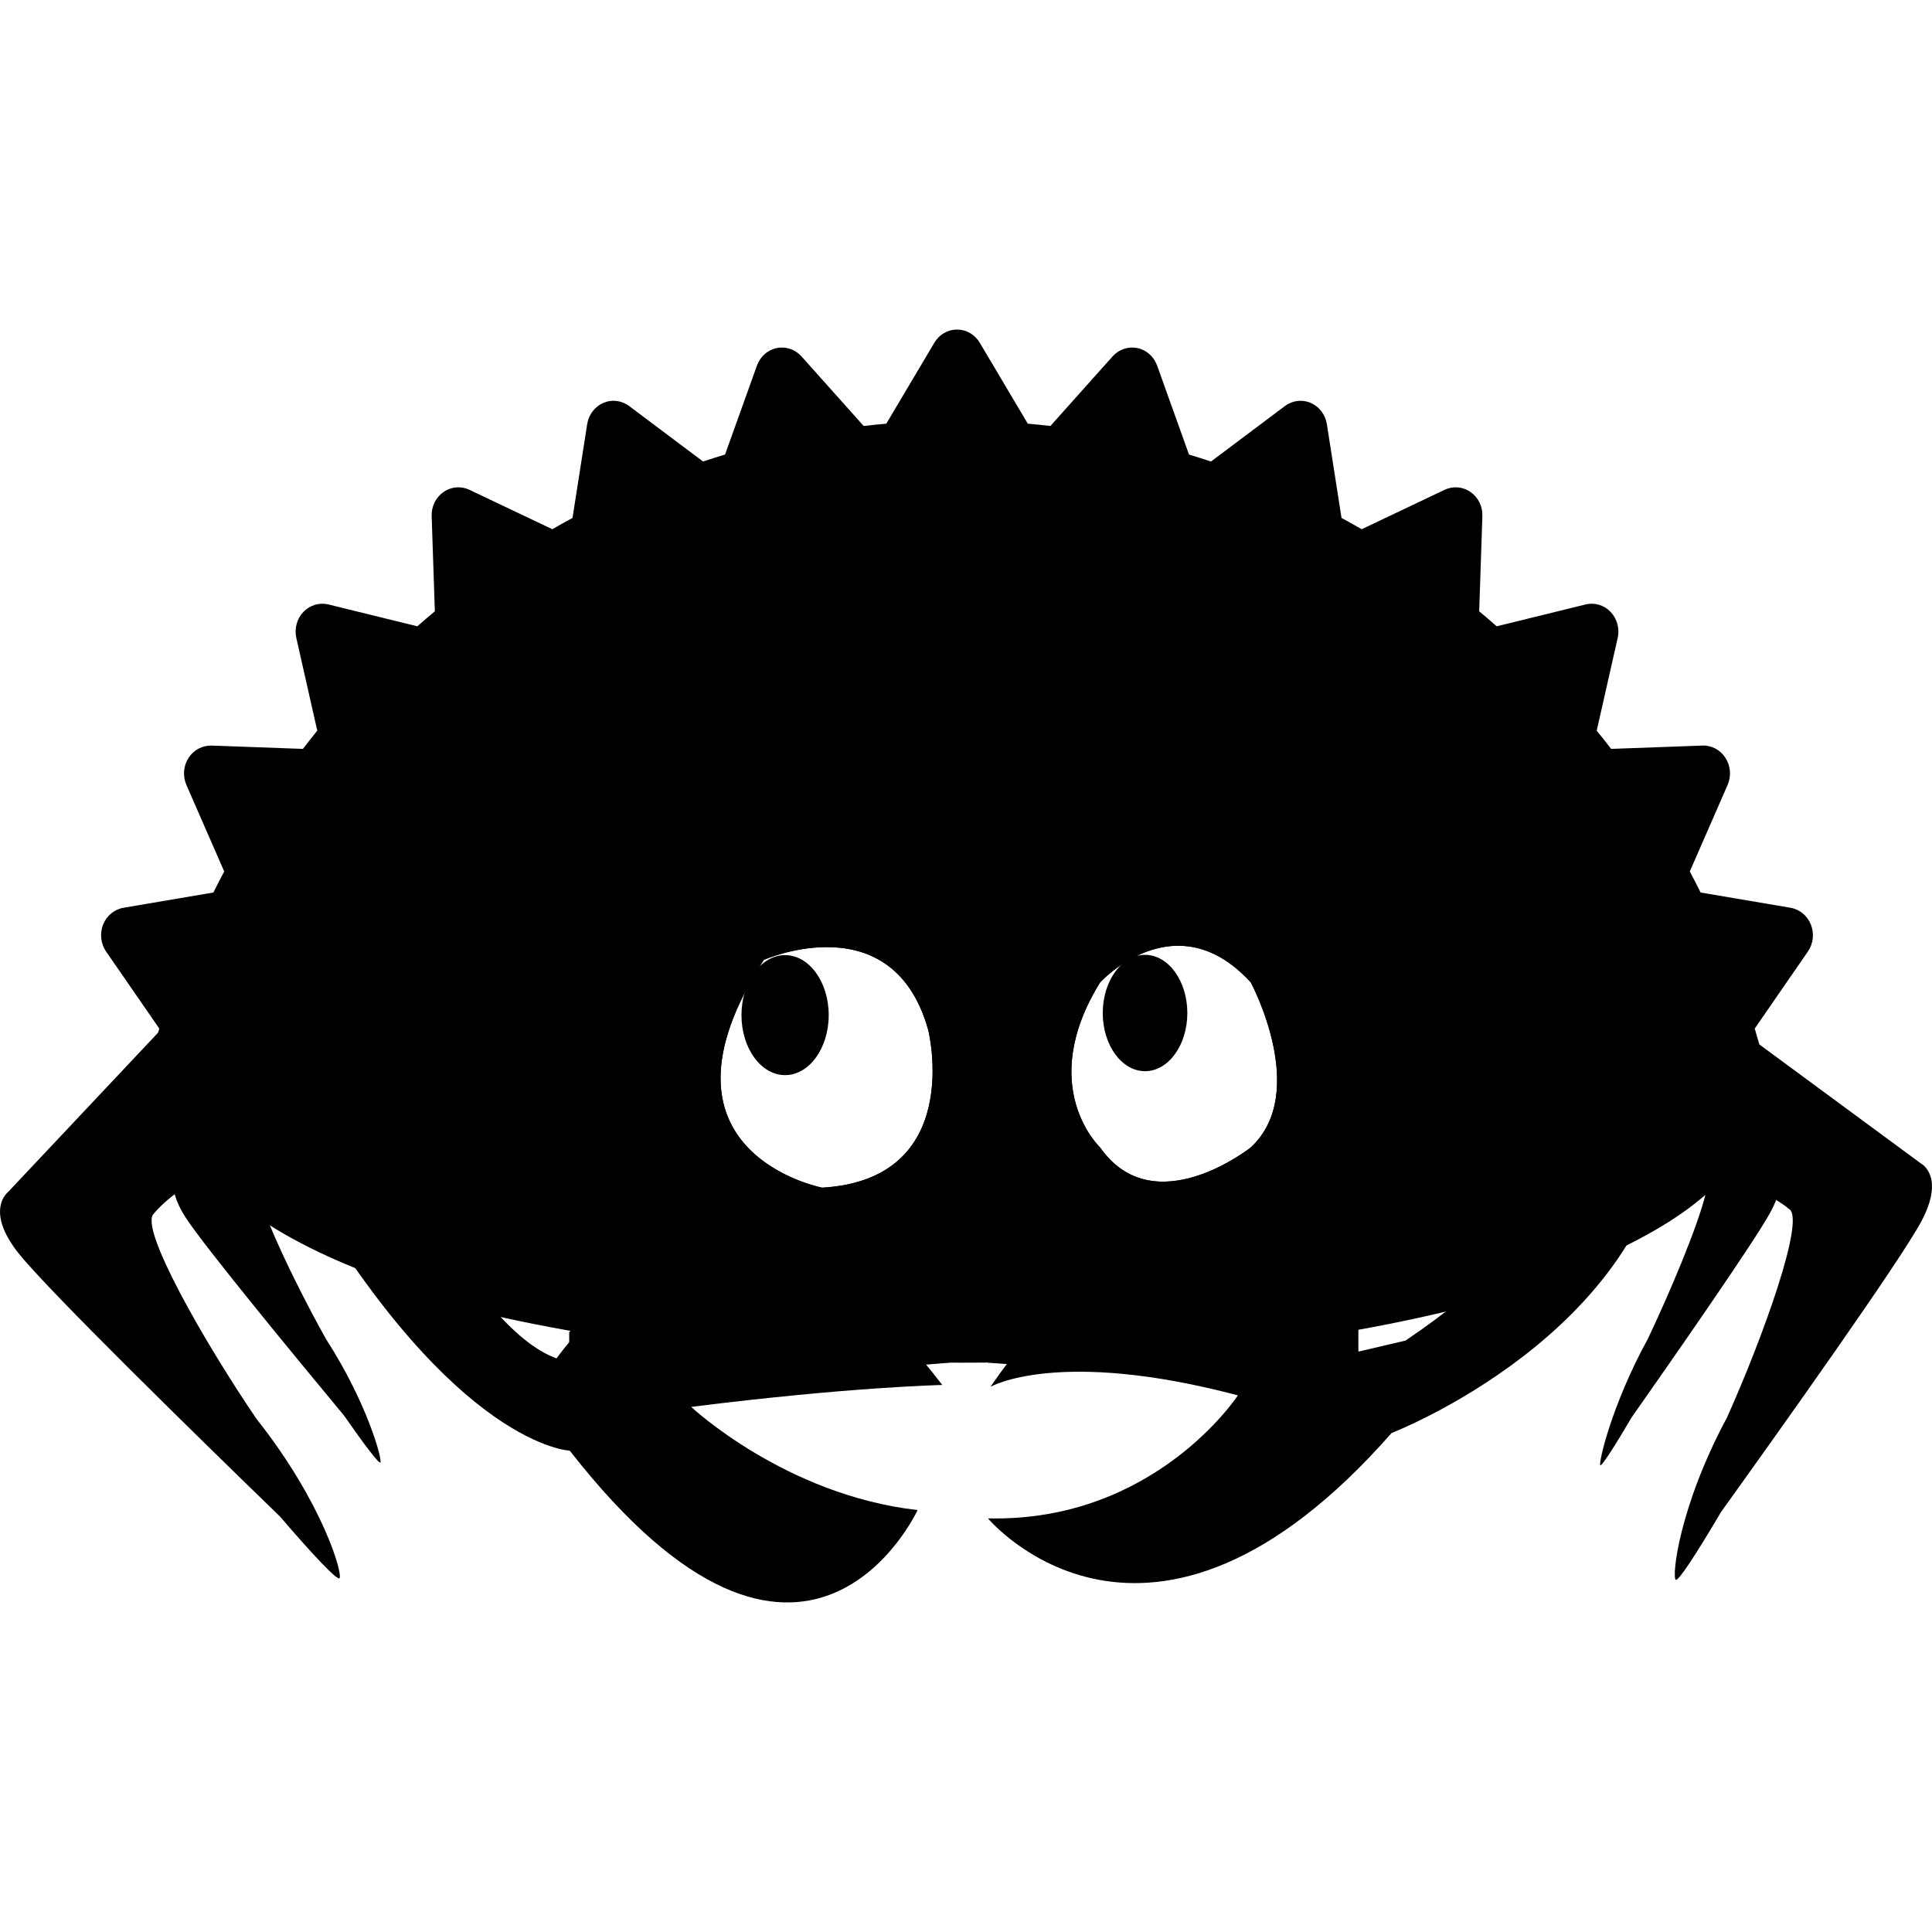
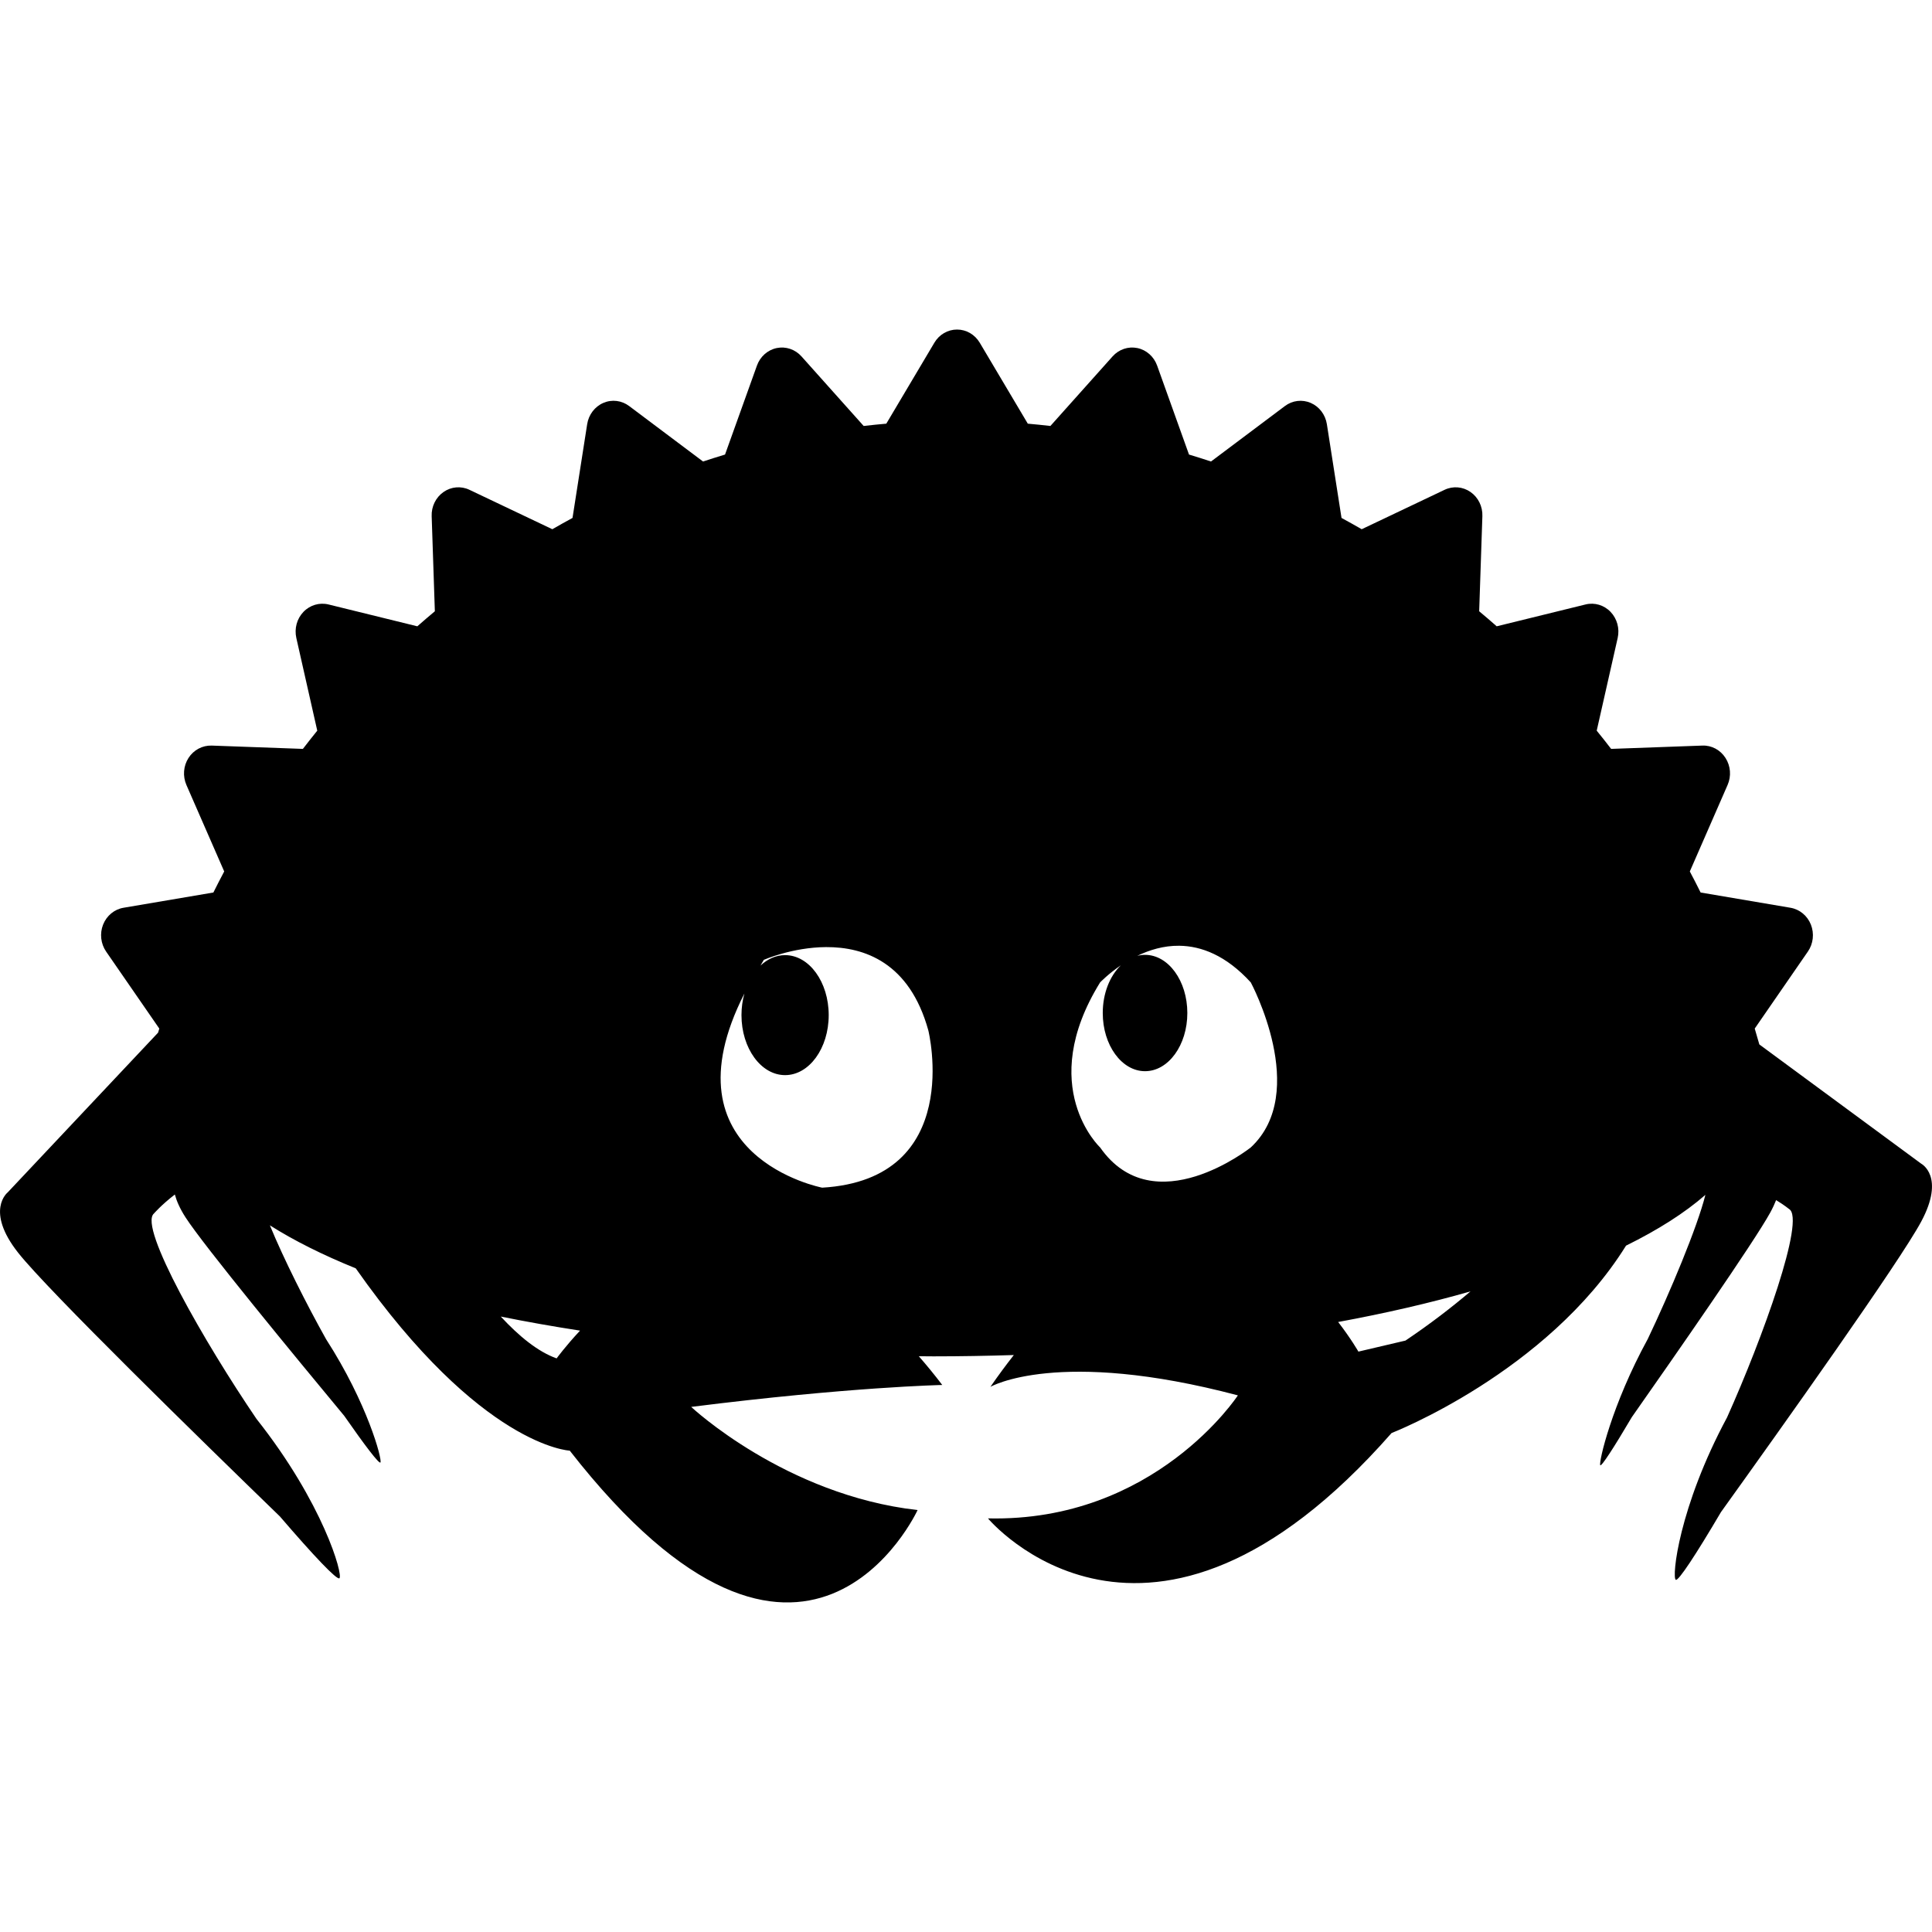
- <svg xmlns="http://www.w3.org/2000/svg" version="1.1" width="448" height="448" viewBox="0 0 448 448">
-   <g id="icomoon-ignore">
- </g>
-   <path d="M222.933 203.664c-48.712 0-92.97 5.856-125.734 15.4v81.523c32.765 9.544 77.023 15.4 125.734 15.4 55.752 0 105.665-7.671 139.192-19.762v-72.797c-33.527-12.092-83.44-19.764-139.192-19.764zM273.457 219.305c5.116 0.066 10.849 2.224 16.582 8.501 0 0 13.729 25.51 0 38.264 0 0-22.464 17.857-34.944 0 0 0-14.976-14.031 0-38.264 0 0 7.887-8.636 18.362-8.501zM191.537 219.618c8.885-0.054 19.381 3.577 23.727 19.313 0 0 8.568 34.524-24.613 36.472 0 0-42.311-8.149-13.538-52.822 0 0 6.585-2.916 14.425-2.963z" />
-   <path d="M412.337 269.903l-5.71-11.829c0.029-0.449 0.053-0.899 0.053-1.35 0-13.41-13.944-25.769-37.405-35.663v71.327c10.947-4.617 19.827-9.77 26.179-15.318-1.869 7.516-8.262 22.722-13.36 33.416-8.377 15.294-11.411 28.609-11.022 29.267 0.248 0.415 3.106-3.994 7.32-11.138 9.807-13.975 28.392-40.654 32.106-47.45 4.207-7.704 1.838-11.263 1.838-11.263z" />
-   <path d="M42.82 257.506c0 2.583 0.519 5.127 1.522 7.621l-3.42 6.087c0 0-2.739 3.554 2.085 11.052 4.255 6.611 25.568 32.491 36.817 46.044 4.832 6.948 8.108 11.228 8.394 10.815 0.452-0.656-3.003-13.701-12.6-28.583-4.477-7.994-9.825-18.584-13.035-26.406 8.961 5.671 20.685 10.816 34.615 15.244v-83.747c-33.567 10.667-54.378 25.487-54.378 41.873z" />
-   <path d="M221.921 76.416c-2.143 0-4.14 1.157-5.259 3.059l-11.143 18.768c-1.751 0.151-3.505 0.334-5.246 0.535l-14.428-16.141c-1.461-1.631-3.635-2.359-5.733-1.929-2.111 0.439-3.846 1.977-4.594 4.078l-7.394 20.618c-1.712 0.514-3.408 1.056-5.099 1.612l-17.133-12.86c-1.742-1.312-4.010-1.589-5.993-0.727-1.976 0.855-3.4 2.725-3.742 4.928l-3.399 21.742c-1.573 0.851-3.129 1.726-4.682 2.619l-19.222-9.139c-1.952-0.931-4.231-0.738-6.009 0.508-1.786 1.239-2.829 3.361-2.748 5.594l0.738 22.064c-1.368 1.141-2.722 2.306-4.062 3.485l-20.604-5.065c-2.093-0.508-4.287 0.14-5.803 1.72-1.525 1.585-2.142 3.87-1.652 6.053l4.854 21.492c-1.126 1.393-2.24 2.801-3.332 4.227l-21.157-0.769c-2.135-0.063-4.172 1.004-5.366 2.867-1.194 1.854-1.375 4.227-0.487 6.271l8.765 20.050c-0.851 1.61-1.697 3.234-2.511 4.882l-20.847 3.538c-2.117 0.357-3.901 1.835-4.725 3.902-0.819 2.072-0.55 4.433 0.695 6.25l12.334 17.86c-0.096 0.315-0.185 0.633-0.281 0.95l-34.863 37.033c0 0-5.34 4.188 2.439 14.028 6.859 8.68 42.077 43.092 60.677 61.121 7.857 9.152 13.238 14.82 13.801 14.33 0.887-0.779-3.772-17.431-19.246-36.969-11.927-17.529-27.408-44.491-23.775-47.599 0 0 4.125-5.24 12.409-9.012l-0-0c-0.077-0.060-0.153-0.121 0.004-0.001 0 0 174.838 80.652 337.017 1.365 18.526-3.324 29.742 6.601 29.742 6.601 3.868 2.242-6.148 29.964-14.383 48.316-11.202 20.838-12.845 37.098-11.894 37.662 0.599 0.357 4.674-5.844 10.488-15.714 14.345-19.988 41.461-58.093 46.424-67.347 5.628-10.494 0-13.435 0-13.435l-37.533-27.647c-0.353-1.231-0.706-2.462-1.070-3.682l12.328-17.86c1.257-1.817 1.512-4.178 0.695-6.25-0.819-2.061-2.608-3.54-4.726-3.902l-20.846-3.538c-0.807-1.648-1.654-3.271-2.503-4.882l8.757-20.050c0.901-2.044 0.711-4.417-0.483-6.271-1.19-1.862-3.211-2.952-5.363-2.867l-21.157 0.769c-1.096-1.426-2.208-2.84-3.343-4.227l4.861-21.492c0.492-2.183-0.13-4.467-1.649-6.053-1.512-1.58-3.708-2.233-5.796-1.72l-20.607 5.065c-1.334-1.179-2.691-2.344-4.063-3.485l0.742-22.064c0.079-2.233-0.961-4.356-2.75-5.594-1.786-1.247-4.055-1.435-6.009-0.508l-19.225 9.139c-1.548-0.888-3.105-1.768-4.679-2.619l-3.397-21.742c-0.344-2.203-1.762-4.074-3.747-4.928-1.978-0.858-4.246-0.581-5.983 0.727l-17.139 12.86c-1.687-0.56-3.383-1.098-5.1-1.612l-7.387-20.618c-0.751-2.101-2.483-3.644-4.596-4.078-2.105-0.431-4.271 0.297-5.731 1.929l-14.427 16.141c-1.745-0.201-3.49-0.385-5.24-0.535l-11.14-18.768c-1.129-1.901-3.122-3.059-5.269-3.059zM48.099 272.388c-0.001 0-0.002 0.001-0.003 0.001 0.077 0.060 0.154 0.119 0.003-0.001zM273.457 219.305c5.116 0.066 10.849 2.224 16.582 8.501 0 0 13.729 25.51 0 38.264 0 0-22.464 17.857-34.944 0 0 0-14.976-14.031 0-38.264 0 0 7.887-8.636 18.362-8.501zM191.537 219.618c8.885-0.054 19.381 3.577 23.727 19.313 0 0 8.568 34.524-24.613 36.472 0 0-42.311-8.149-13.538-52.822 0 0 6.585-2.916 14.425-2.963z" />
-   <path d="M163.864 321.588c-0.669-0.571-1.019-0.909-1.019-0.909l57.272-4.692c-46.717-61.63-84.144-12.535-88.127-7.046v12.646z" />
-   <path d="M283.111 320.924c0.668-0.571 1.019-0.91 1.019-0.91l-55.038-4.027c46.739-64.16 81.912-13.2 85.895-7.71v12.647z" />
-   <path d="M371.091 259.737c0 0-6.258 24.927-45.182 51.123l-10.915 2.558c0 0-35.309-64.39-85.333 8.17 0 0 15.59-9.077 57.384 1.977 0 0-19.226 29.427-57.954 28.522 0 0 37.114 44.526 93.592-19.789 0 0 59.703-23.088 64.546-72.561z" />
-   <path d="M160.275 326.238c36.897-4.65 58.22-5.083 58.22-5.083-49.366-65.123-89.424-6.165-89.424-6.165-10.038-3.589-20.272-17.523-27.915-30.371l-30.631-9.072c35.306 59.923 61.592 60.836 61.592 60.836 54.729 70.148 80.656 13.779 80.656 13.779-30.724-3.488-52.499-23.924-52.499-23.924z" />
-   <path d="M275.324 234.903c0 7.449-4.391 13.489-9.807 13.489s-9.806-6.039-9.806-13.489 4.391-13.489 9.806-13.489c5.415 0 9.807 6.040 9.807 13.489z" />
-   <path d="M192.164 235.392c0 7.682-4.528 13.913-10.114 13.913-5.584 0-10.114-6.231-10.114-13.913 0-7.684 4.529-13.913 10.114-13.913 5.586 0 10.114 6.229 10.114 13.913z" />
+ <svg xmlns="http://www.w3.org/2000/svg" version="1.1" width="448" height="448" viewBox="0 0 448 448" id="svg25">
+   <defs id="defs29" />
+   <path id="path7" d="M 221.922 76.416 C 219.779 76.416 217.781 77.573 216.662 79.475 L 205.52 98.242 C 203.769 98.393 202.014 98.576 200.273 98.777 L 185.846 82.637 C 184.385 81.006 182.209 80.277 180.111 80.707 C 178 81.146 176.266 82.684 175.518 84.785 L 168.123 105.404 C 166.411 105.918 164.716 106.46 163.025 107.016 L 145.893 94.156 C 144.151 92.844 141.881 92.568 139.898 93.43 C 137.922 94.285 136.498 96.154 136.156 98.357 L 132.758 120.1 C 131.185 120.951 129.629 121.826 128.076 122.719 L 108.854 113.578 C 106.902 112.647 104.624 112.842 102.846 114.088 C 101.06 115.327 100.017 117.449 100.098 119.682 L 100.836 141.744 C 99.468 142.885 98.113 144.051 96.773 145.23 L 76.17 140.164 C 74.077 139.656 71.881 140.305 70.365 141.885 C 68.84 143.47 68.225 145.755 68.715 147.938 L 73.568 169.43 C 72.442 170.823 71.328 172.23 70.236 173.656 L 49.078 172.889 C 46.943 172.826 44.907 173.893 43.713 175.756 C 42.519 177.61 42.339 179.981 43.227 182.025 L 51.99 202.076 C 51.139 203.686 50.294 205.309 49.48 206.957 L 28.633 210.496 C 26.516 210.853 24.732 212.331 23.908 214.398 C 23.089 216.47 23.359 218.831 24.604 220.648 L 36.938 238.508 C 36.842 238.823 36.752 239.14 36.656 239.457 L 1.793 276.49 C 1.793 276.49 -3.547 280.68 4.232 290.52 C 11.091 299.2 46.308 333.612 64.908 351.641 C 72.765 360.793 78.148 366.461 78.711 365.971 C 79.598 365.192 74.939 348.54 59.465 329.002 C 47.538 311.473 32.056 284.51 35.689 281.402 C 35.689 281.402 37.434 279.381 40.545 276.986 C 40.943 278.458 41.684 280.208 43.008 282.266 C 47.263 288.877 68.575 314.758 79.824 328.311 C 84.656 335.259 87.933 339.538 88.219 339.125 C 88.671 338.469 85.214 325.425 75.617 310.543 C 71.14 302.549 65.792 291.959 62.582 284.137 C 68.184 287.682 74.865 291.02 82.49 294.107 C 111.594 335.533 132.117 336.383 132.117 336.383 C 186.846 406.531 212.773 350.162 212.773 350.162 C 182.054 346.675 160.281 326.244 160.275 326.238 C 197.172 321.588 218.494 321.154 218.494 321.154 C 216.667 318.744 214.856 316.551 213.059 314.49 C 214.2 314.497 215.331 314.516 216.477 314.516 C 222.765 314.516 228.965 314.403 235.09 314.213 C 233.3 316.497 231.492 318.93 229.66 321.588 C 229.66 321.588 245.251 312.51 287.045 323.564 C 287.045 323.564 267.82 352.993 229.092 352.088 C 229.092 352.088 266.206 396.614 322.684 332.299 C 322.684 332.299 358.72 318.305 377.053 288.844 C 384.482 285.182 390.681 281.238 395.453 277.07 C 393.584 284.586 387.192 299.792 382.094 310.486 C 373.717 325.78 370.683 339.096 371.072 339.754 C 371.32 340.169 374.179 335.759 378.393 328.615 C 388.2 314.64 406.784 287.96 410.498 281.164 C 411.064 280.128 411.502 279.174 411.852 278.287 C 413.748 279.44 414.861 280.355 414.861 280.355 C 418.729 282.597 408.714 310.32 400.479 328.672 C 389.277 349.51 387.633 365.768 388.584 366.332 C 389.183 366.689 393.258 360.489 399.072 350.619 C 413.417 330.631 440.533 292.525 445.496 283.271 C 451.124 272.777 445.496 269.838 445.496 269.838 L 407.963 242.189 C 407.61 240.958 407.257 239.728 406.893 238.508 L 419.221 220.648 C 420.478 218.831 420.733 216.47 419.916 214.398 C 419.097 212.337 417.307 210.858 415.189 210.496 L 394.344 206.957 C 393.537 205.309 392.691 203.687 391.842 202.076 L 400.598 182.025 C 401.499 179.981 401.309 177.61 400.115 175.756 C 398.925 173.894 396.904 172.804 394.752 172.889 L 373.596 173.656 C 372.5 172.23 371.387 170.817 370.252 169.43 L 375.113 147.938 C 375.605 145.755 374.984 143.471 373.465 141.885 C 371.953 140.305 369.756 139.651 367.668 140.164 L 347.061 145.23 C 345.727 144.051 344.37 142.885 342.998 141.744 L 343.74 119.682 C 343.819 117.449 342.779 115.326 340.99 114.088 C 339.204 112.841 336.934 112.651 334.98 113.578 L 315.756 122.719 C 314.208 121.831 312.65 120.951 311.076 120.1 L 307.68 98.357 C 307.336 96.154 305.919 94.284 303.934 93.43 C 301.956 92.572 299.686 92.848 297.949 94.156 L 280.811 107.016 C 279.124 106.456 277.428 105.918 275.711 105.404 L 268.324 84.785 C 267.573 82.684 265.842 81.141 263.729 80.707 C 261.624 80.276 259.456 81.005 257.996 82.637 L 243.57 98.777 C 241.825 98.576 240.08 98.392 238.33 98.242 L 227.189 79.475 C 226.06 77.574 224.069 76.416 221.922 76.416 z M 273.457 219.305 C 278.573 219.371 284.306 221.53 290.039 227.807 C 290.039 227.807 303.768 253.316 290.039 266.07 C 290.039 266.07 267.576 283.927 255.096 266.07 C 255.096 266.07 240.12 252.04 255.096 227.807 C 255.096 227.807 256.957 225.854 259.91 223.838 C 257.372 226.276 255.711 230.321 255.711 234.902 C 255.711 242.352 260.102 248.393 265.518 248.393 C 270.934 248.393 275.324 242.351 275.324 234.902 C 275.324 227.453 270.933 221.414 265.518 221.414 C 264.898 221.414 264.293 221.497 263.705 221.648 C 266.503 220.302 269.806 219.258 273.457 219.305 z M 191.537 219.617 C 200.422 219.563 210.918 223.196 215.264 238.932 C 215.264 238.932 223.831 273.454 190.65 275.402 C 190.65 275.402 153.377 268.211 172.617 230.371 C 172.179 231.929 171.936 233.622 171.936 235.393 C 171.936 243.075 176.467 249.305 182.051 249.305 C 187.637 249.305 192.164 243.075 192.164 235.393 C 192.164 227.709 187.637 221.479 182.051 221.479 C 179.937 221.479 177.976 222.373 176.354 223.898 C 176.636 223.444 176.815 223.043 177.113 222.58 C 177.113 222.58 183.697 219.664 191.537 219.617 z M 340.996 299.449 C 336.599 303.178 331.646 306.998 325.908 310.859 L 314.994 313.418 C 314.994 313.418 313.288 310.429 310.297 306.549 C 321.343 304.514 331.625 302.131 340.996 299.449 z M 116.121 305.289 C 122.019 306.482 128.159 307.57 134.506 308.551 C 131.114 312.171 129.07 314.99 129.07 314.99 C 124.704 313.429 120.326 309.828 116.121 305.289 z " />
</svg>
